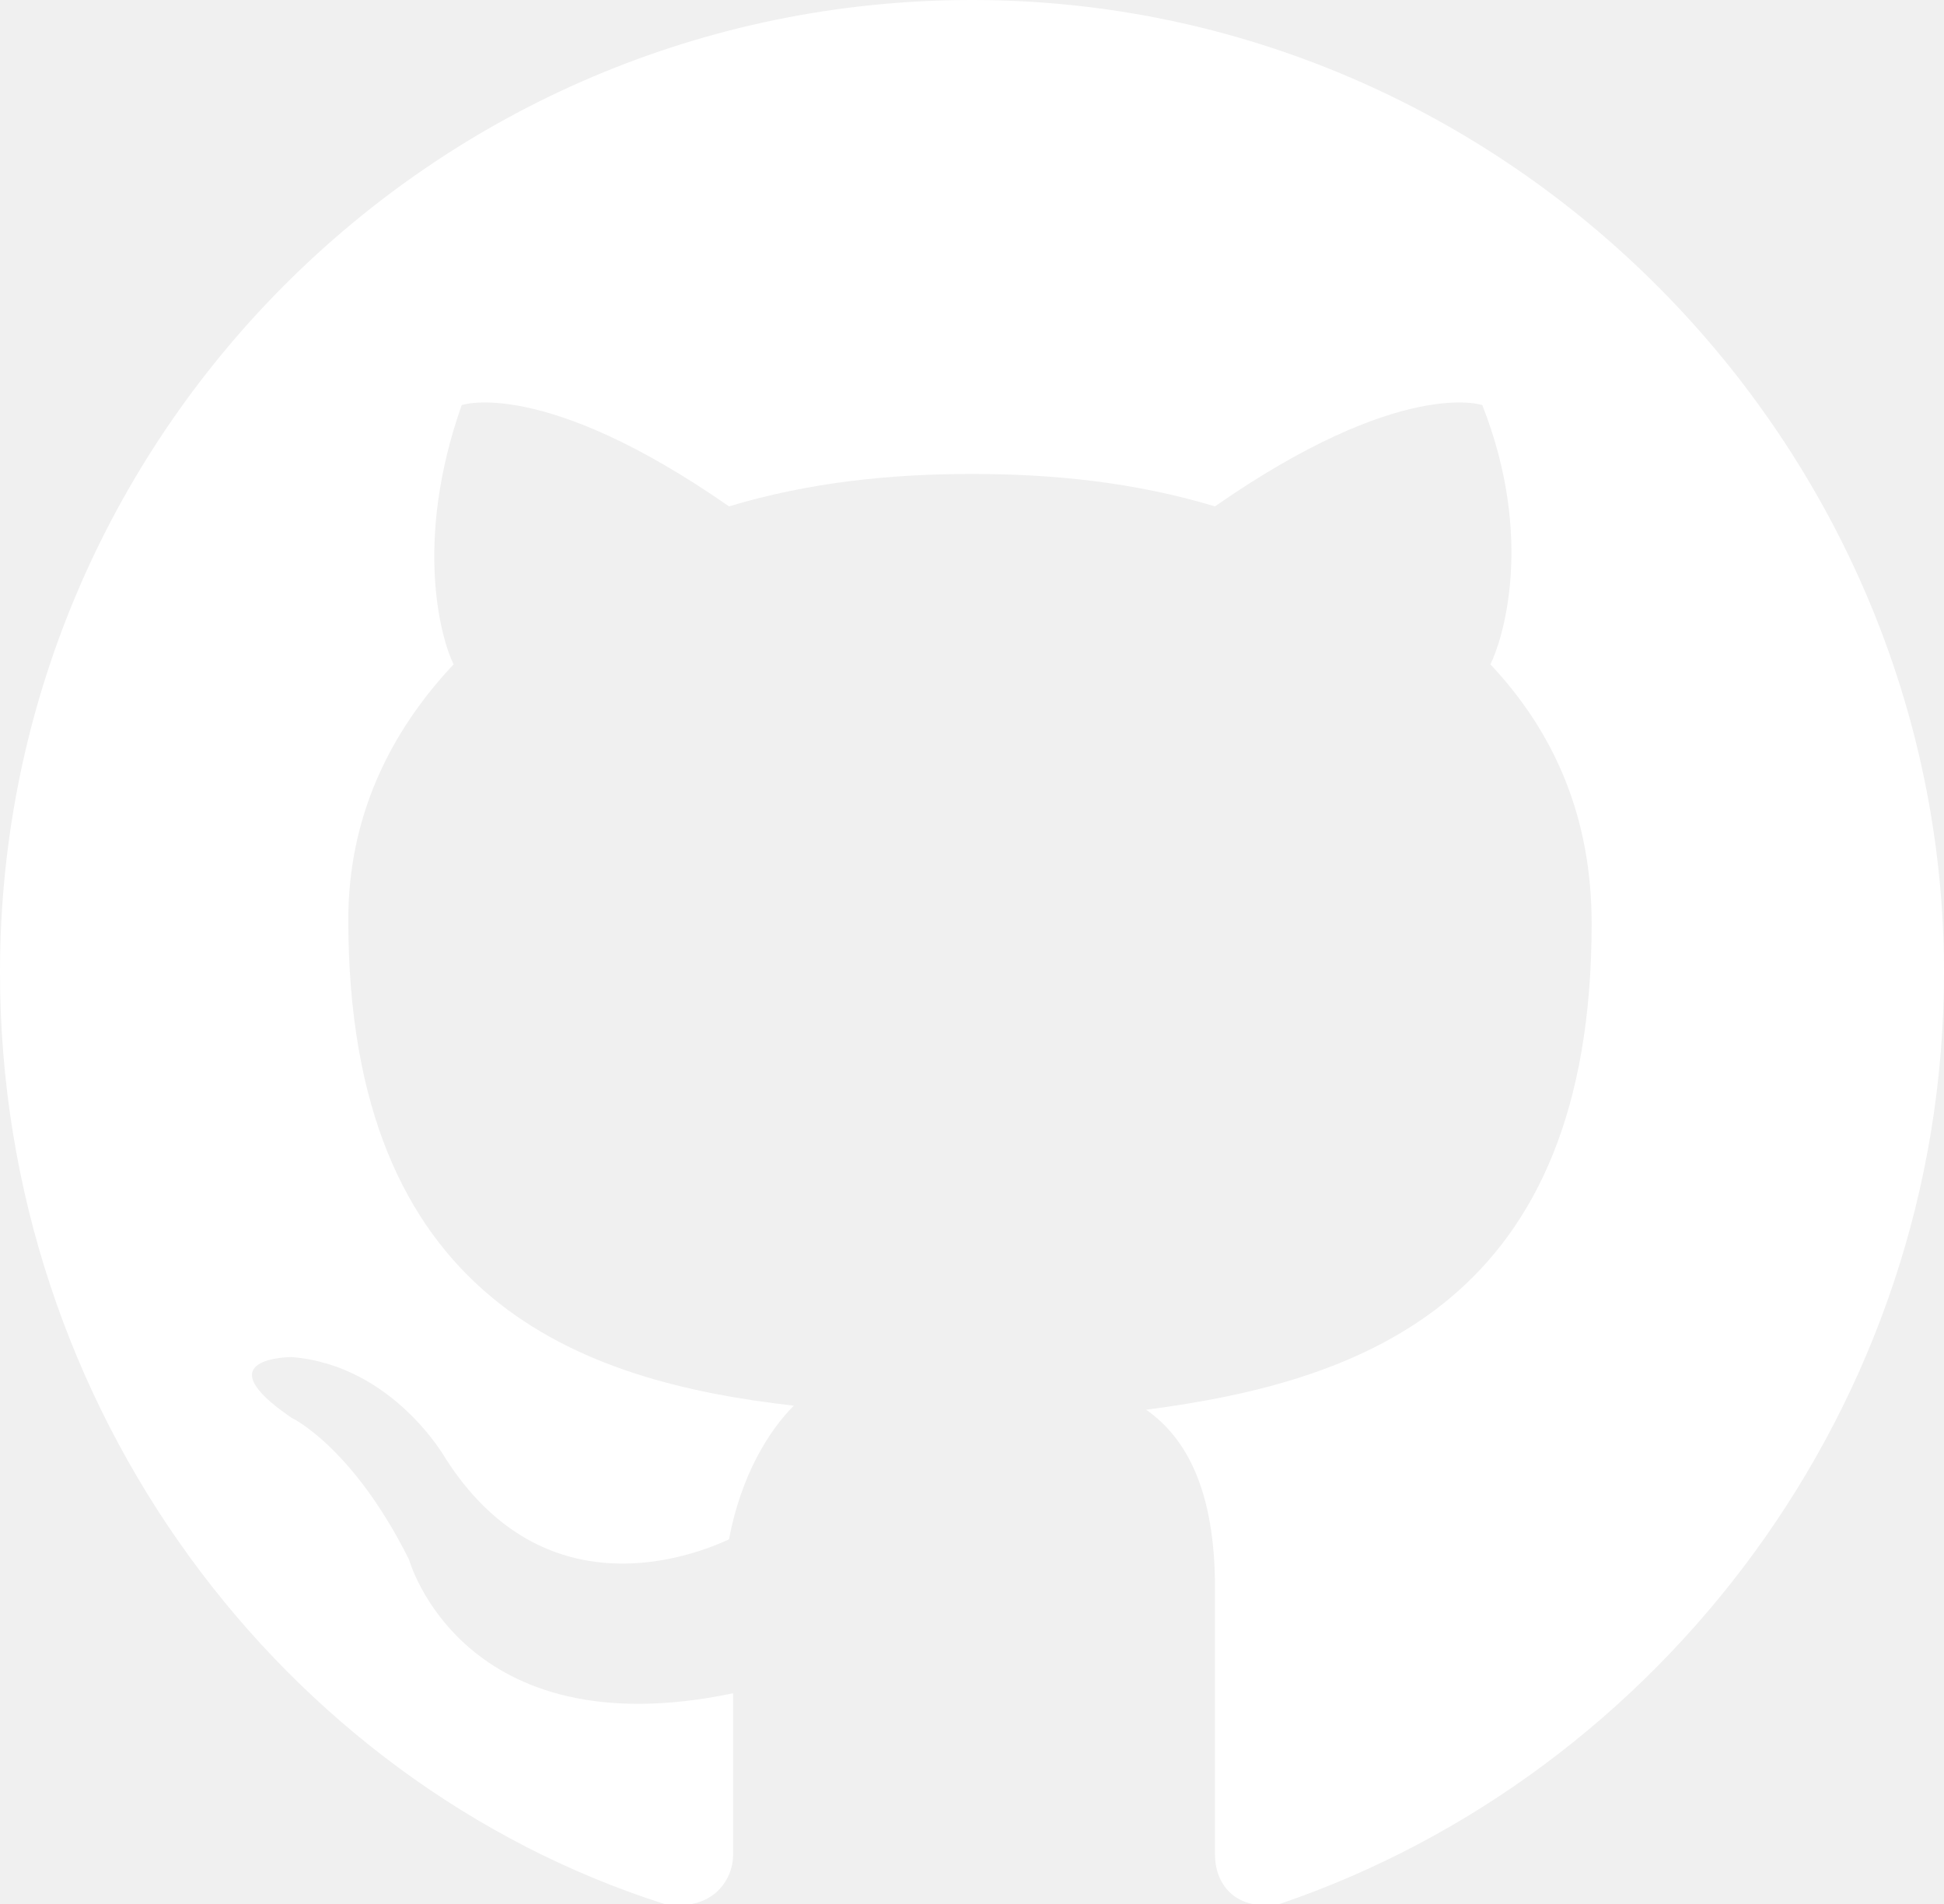
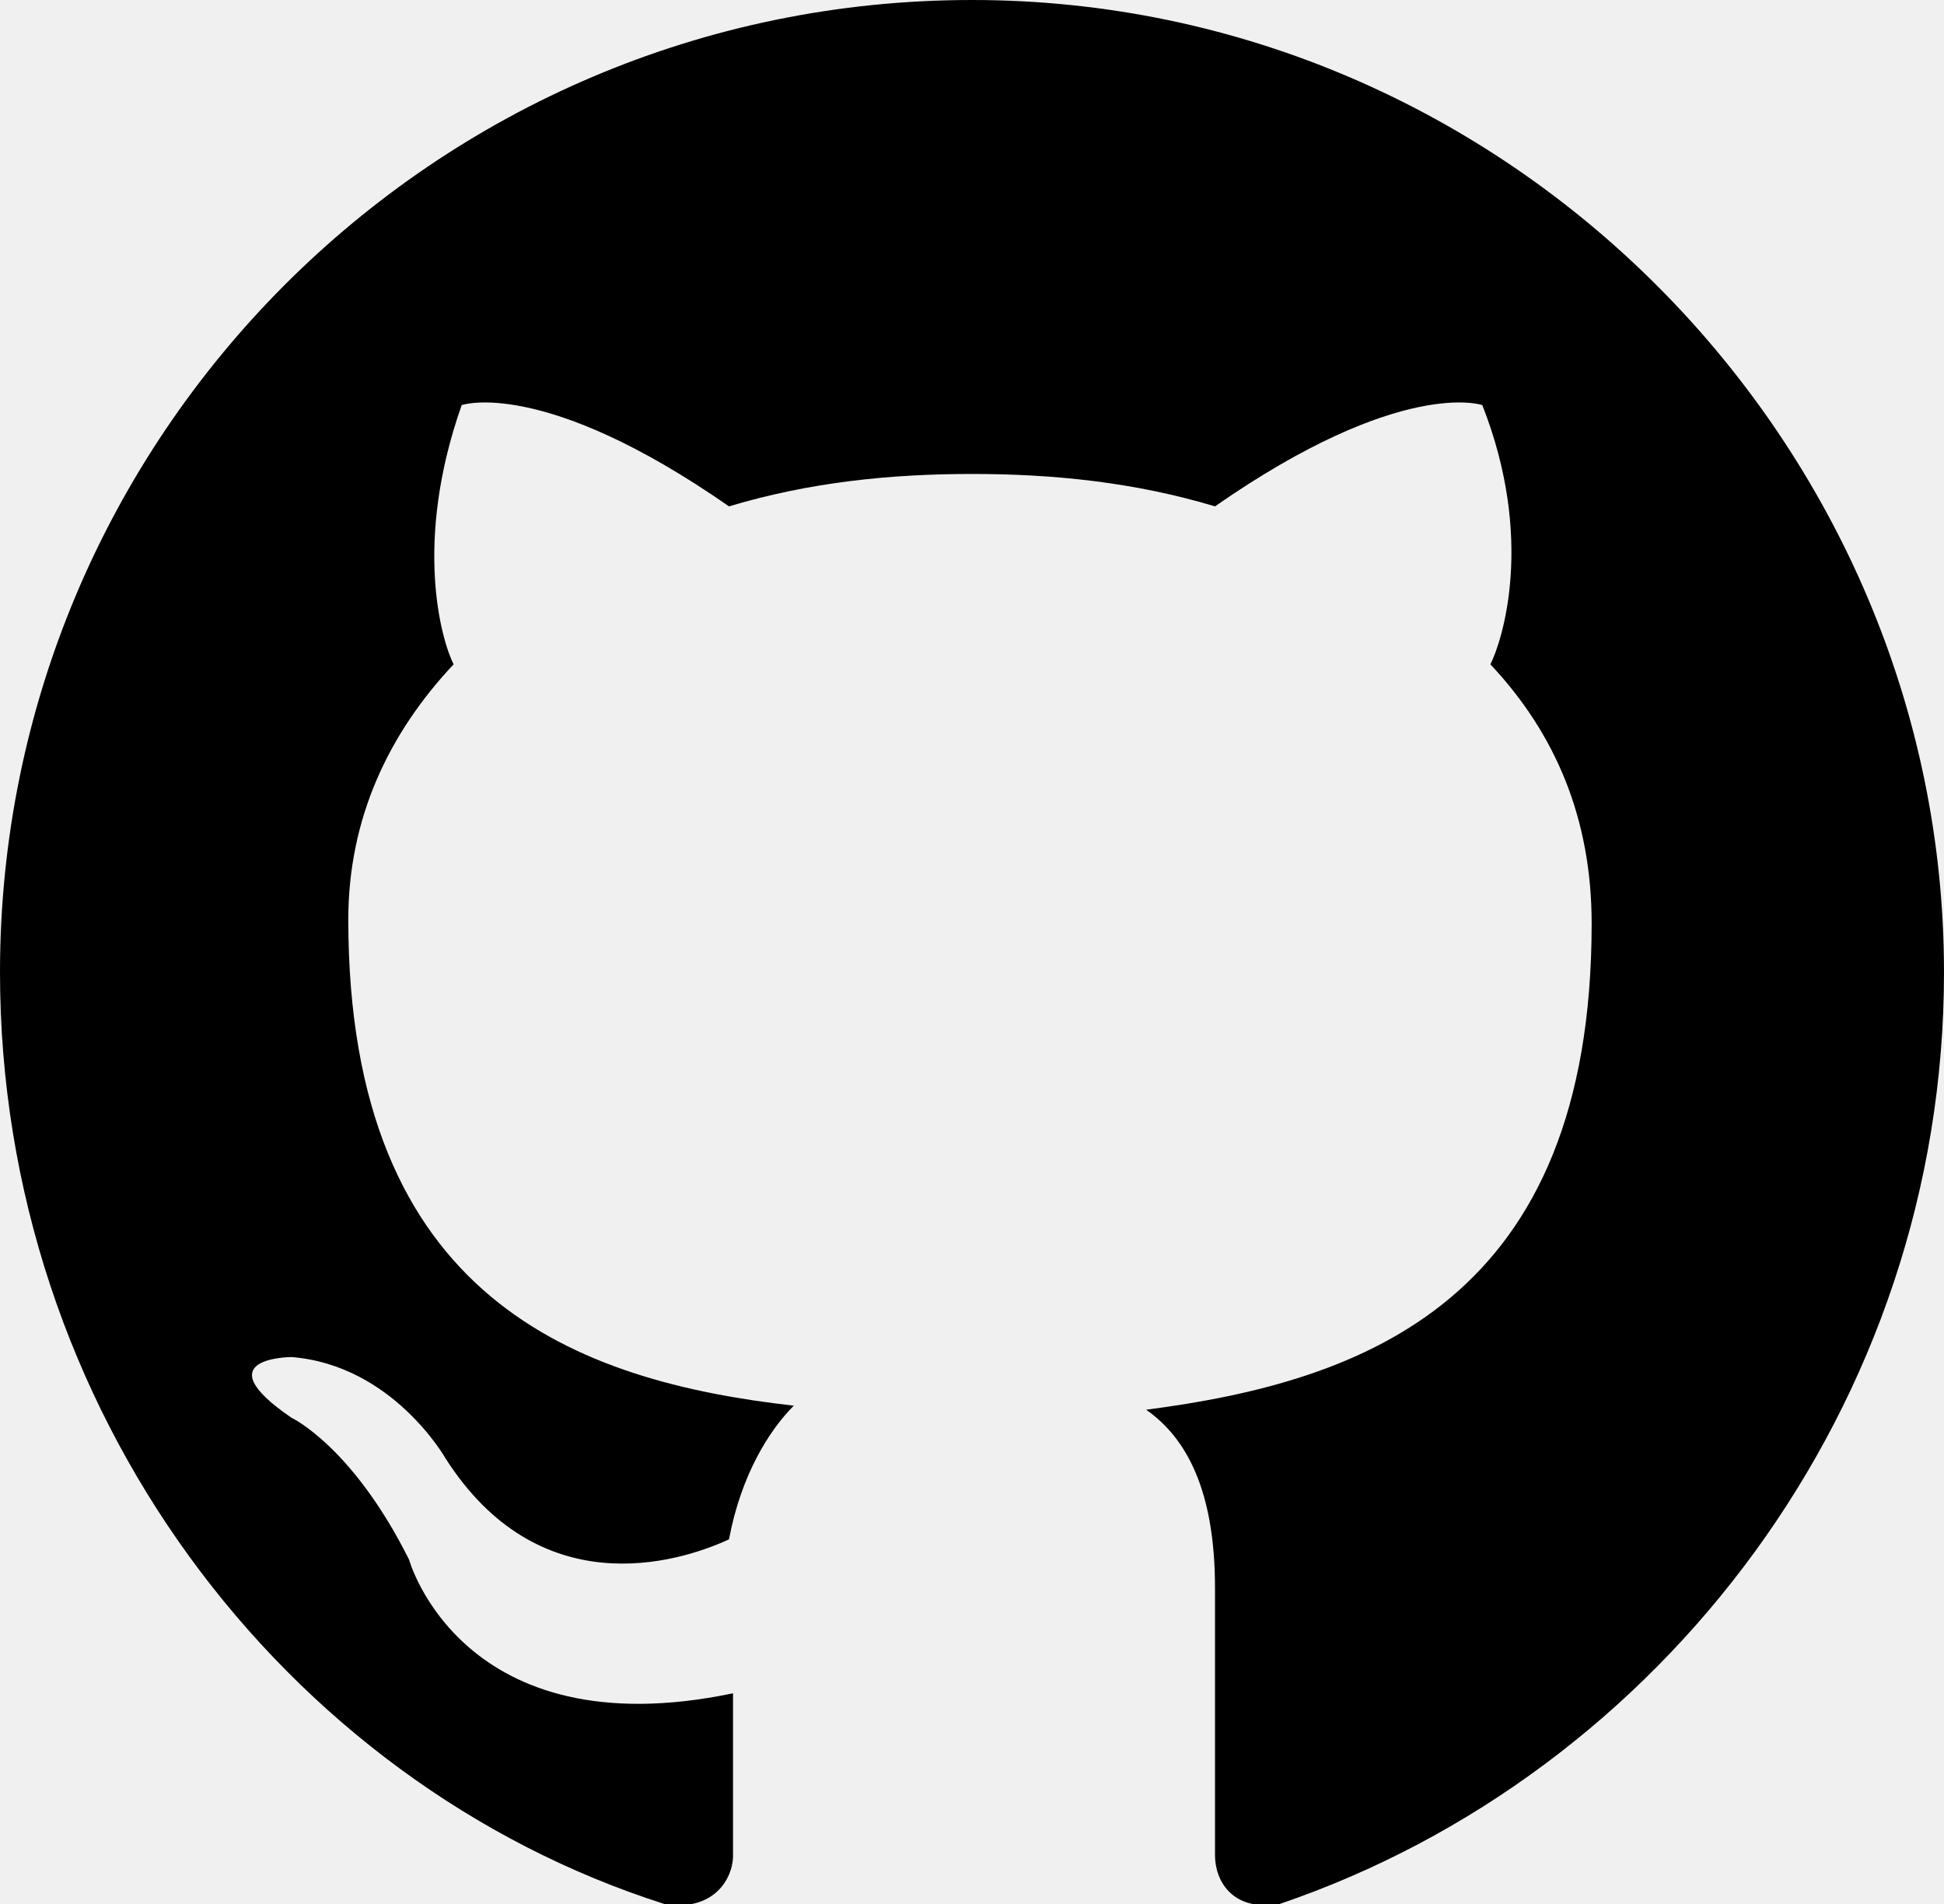
<svg xmlns="http://www.w3.org/2000/svg" viewBox="0 0 48 47">
-   <path d="M24 0C10.7 0 0 10.8 0 24 0 34.8 7 44 16.4 47c1.2.2 1.7-.6 1.7-1.2v-4c-6.7 1.4-8-3.3-8-3.3C8.7 35.7 7.2 35 7.2 35c-2.2-1.5 0-1.5 0-1.5 2.5.2 3.8 2.5 3.8 2.5 2.3 3.6 5.7 2.6 7 2 .3-1.6 1-2.7 1.6-3.3-5.3-.6-11-2.6-11-12 0-2.5 1-4.6 2.6-6.3-.3-.6-1-3 .2-6.4 0 0 2-.7 6.6 2.5 2-.6 4-.8 6-.8s4 .2 6 .8c4.6-3.2 6.6-2.5 6.6-2.5 1.3 3.3.5 5.8.2 6.4 1.6 1.7 2.5 3.8 2.5 6.4 0 9.3-5.6 11.3-11 12 1 .7 1.7 2 1.7 4.4v6.6c0 .6.4 1.4 1.6 1.2C41 43.8 48 34.7 48 24 48 11 37.3 0 24 0" fill="#fff" fill-rule="evenodd" />
+   <path d="M24 0C10.7 0 0 10.8 0 24 0 34.8 7 44 16.4 47c1.2.2 1.7-.6 1.7-1.2v-4c-6.7 1.4-8-3.3-8-3.3C8.7 35.7 7.2 35 7.2 35c-2.2-1.5 0-1.5 0-1.5 2.5.2 3.8 2.5 3.8 2.5 2.3 3.6 5.7 2.6 7 2 .3-1.6 1-2.7 1.6-3.3-5.3-.6-11-2.6-11-12 0-2.5 1-4.6 2.6-6.3-.3-.6-1-3 .2-6.4 0 0 2-.7 6.6 2.5 2-.6 4-.8 6-.8s4 .2 6 .8c4.6-3.2 6.6-2.5 6.6-2.5 1.3 3.3.5 5.8.2 6.4 1.6 1.7 2.5 3.8 2.5 6.4 0 9.3-5.6 11.3-11 12 1 .7 1.7 2 1.7 4.4v6.6c0 .6.4 1.4 1.6 1.2C41 43.8 48 34.7 48 24 48 11 37.3 0 24 0" fill="#000" fill-rule="evenodd" />
</svg>
